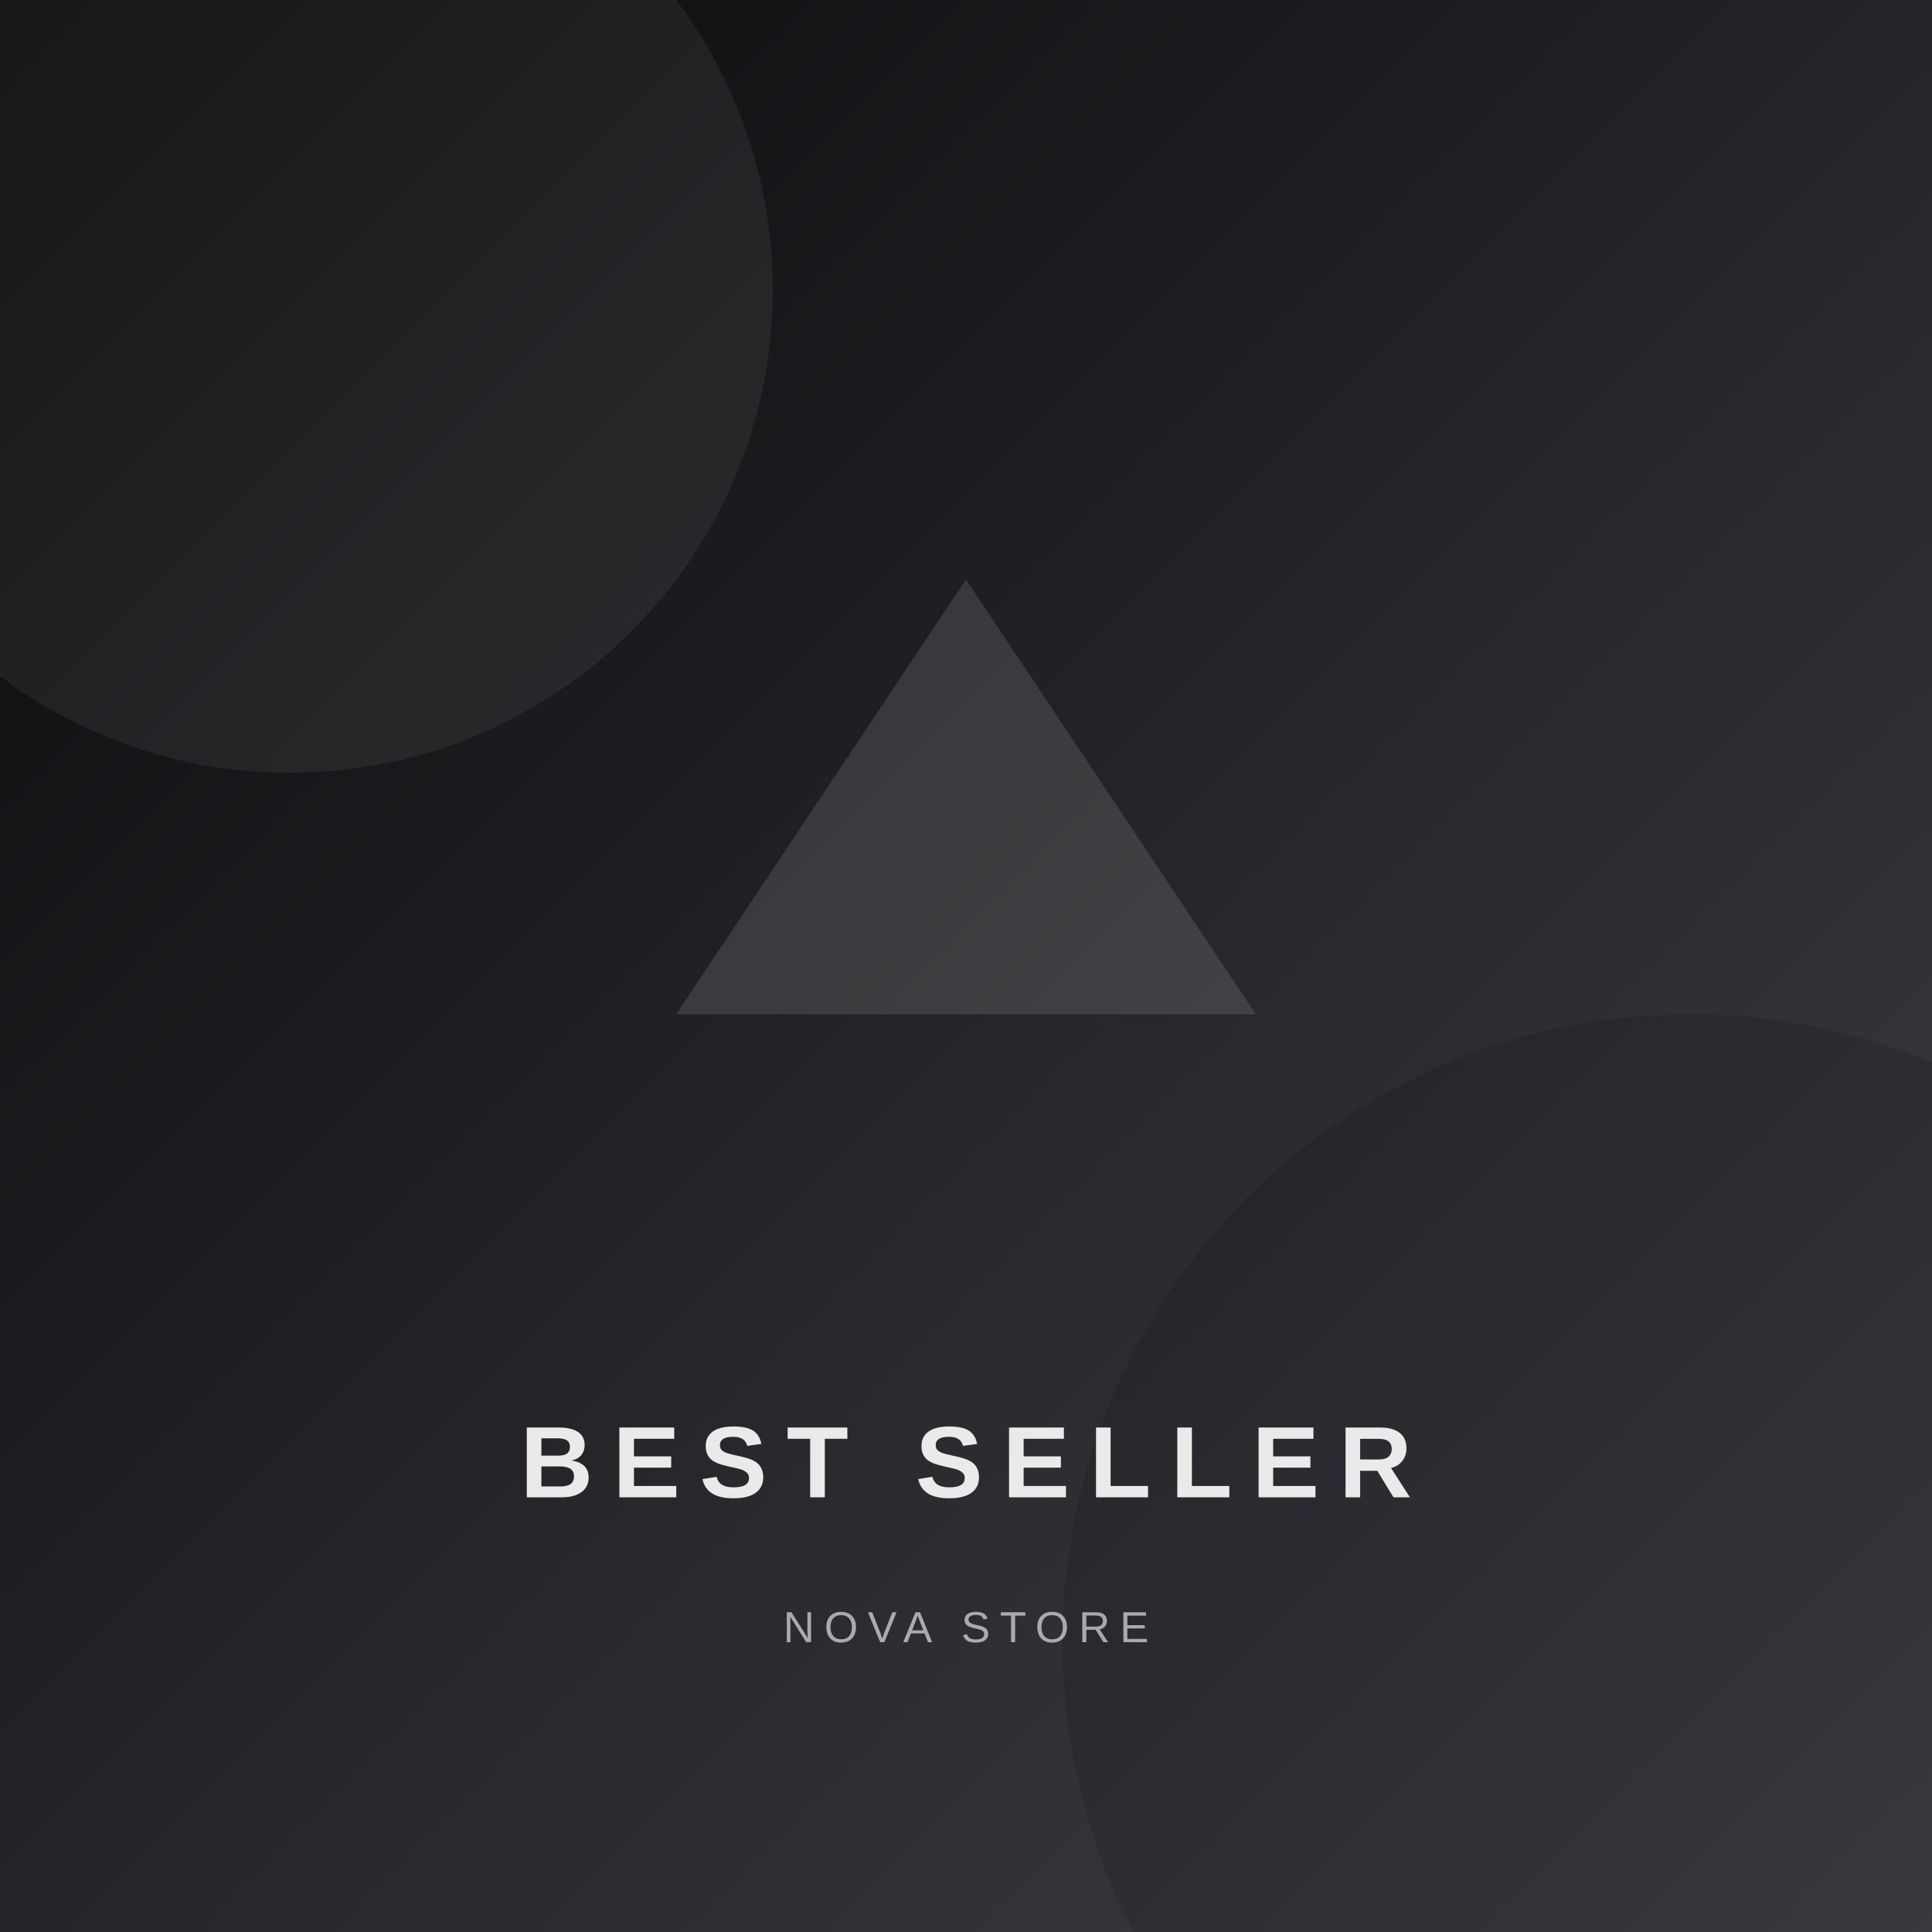
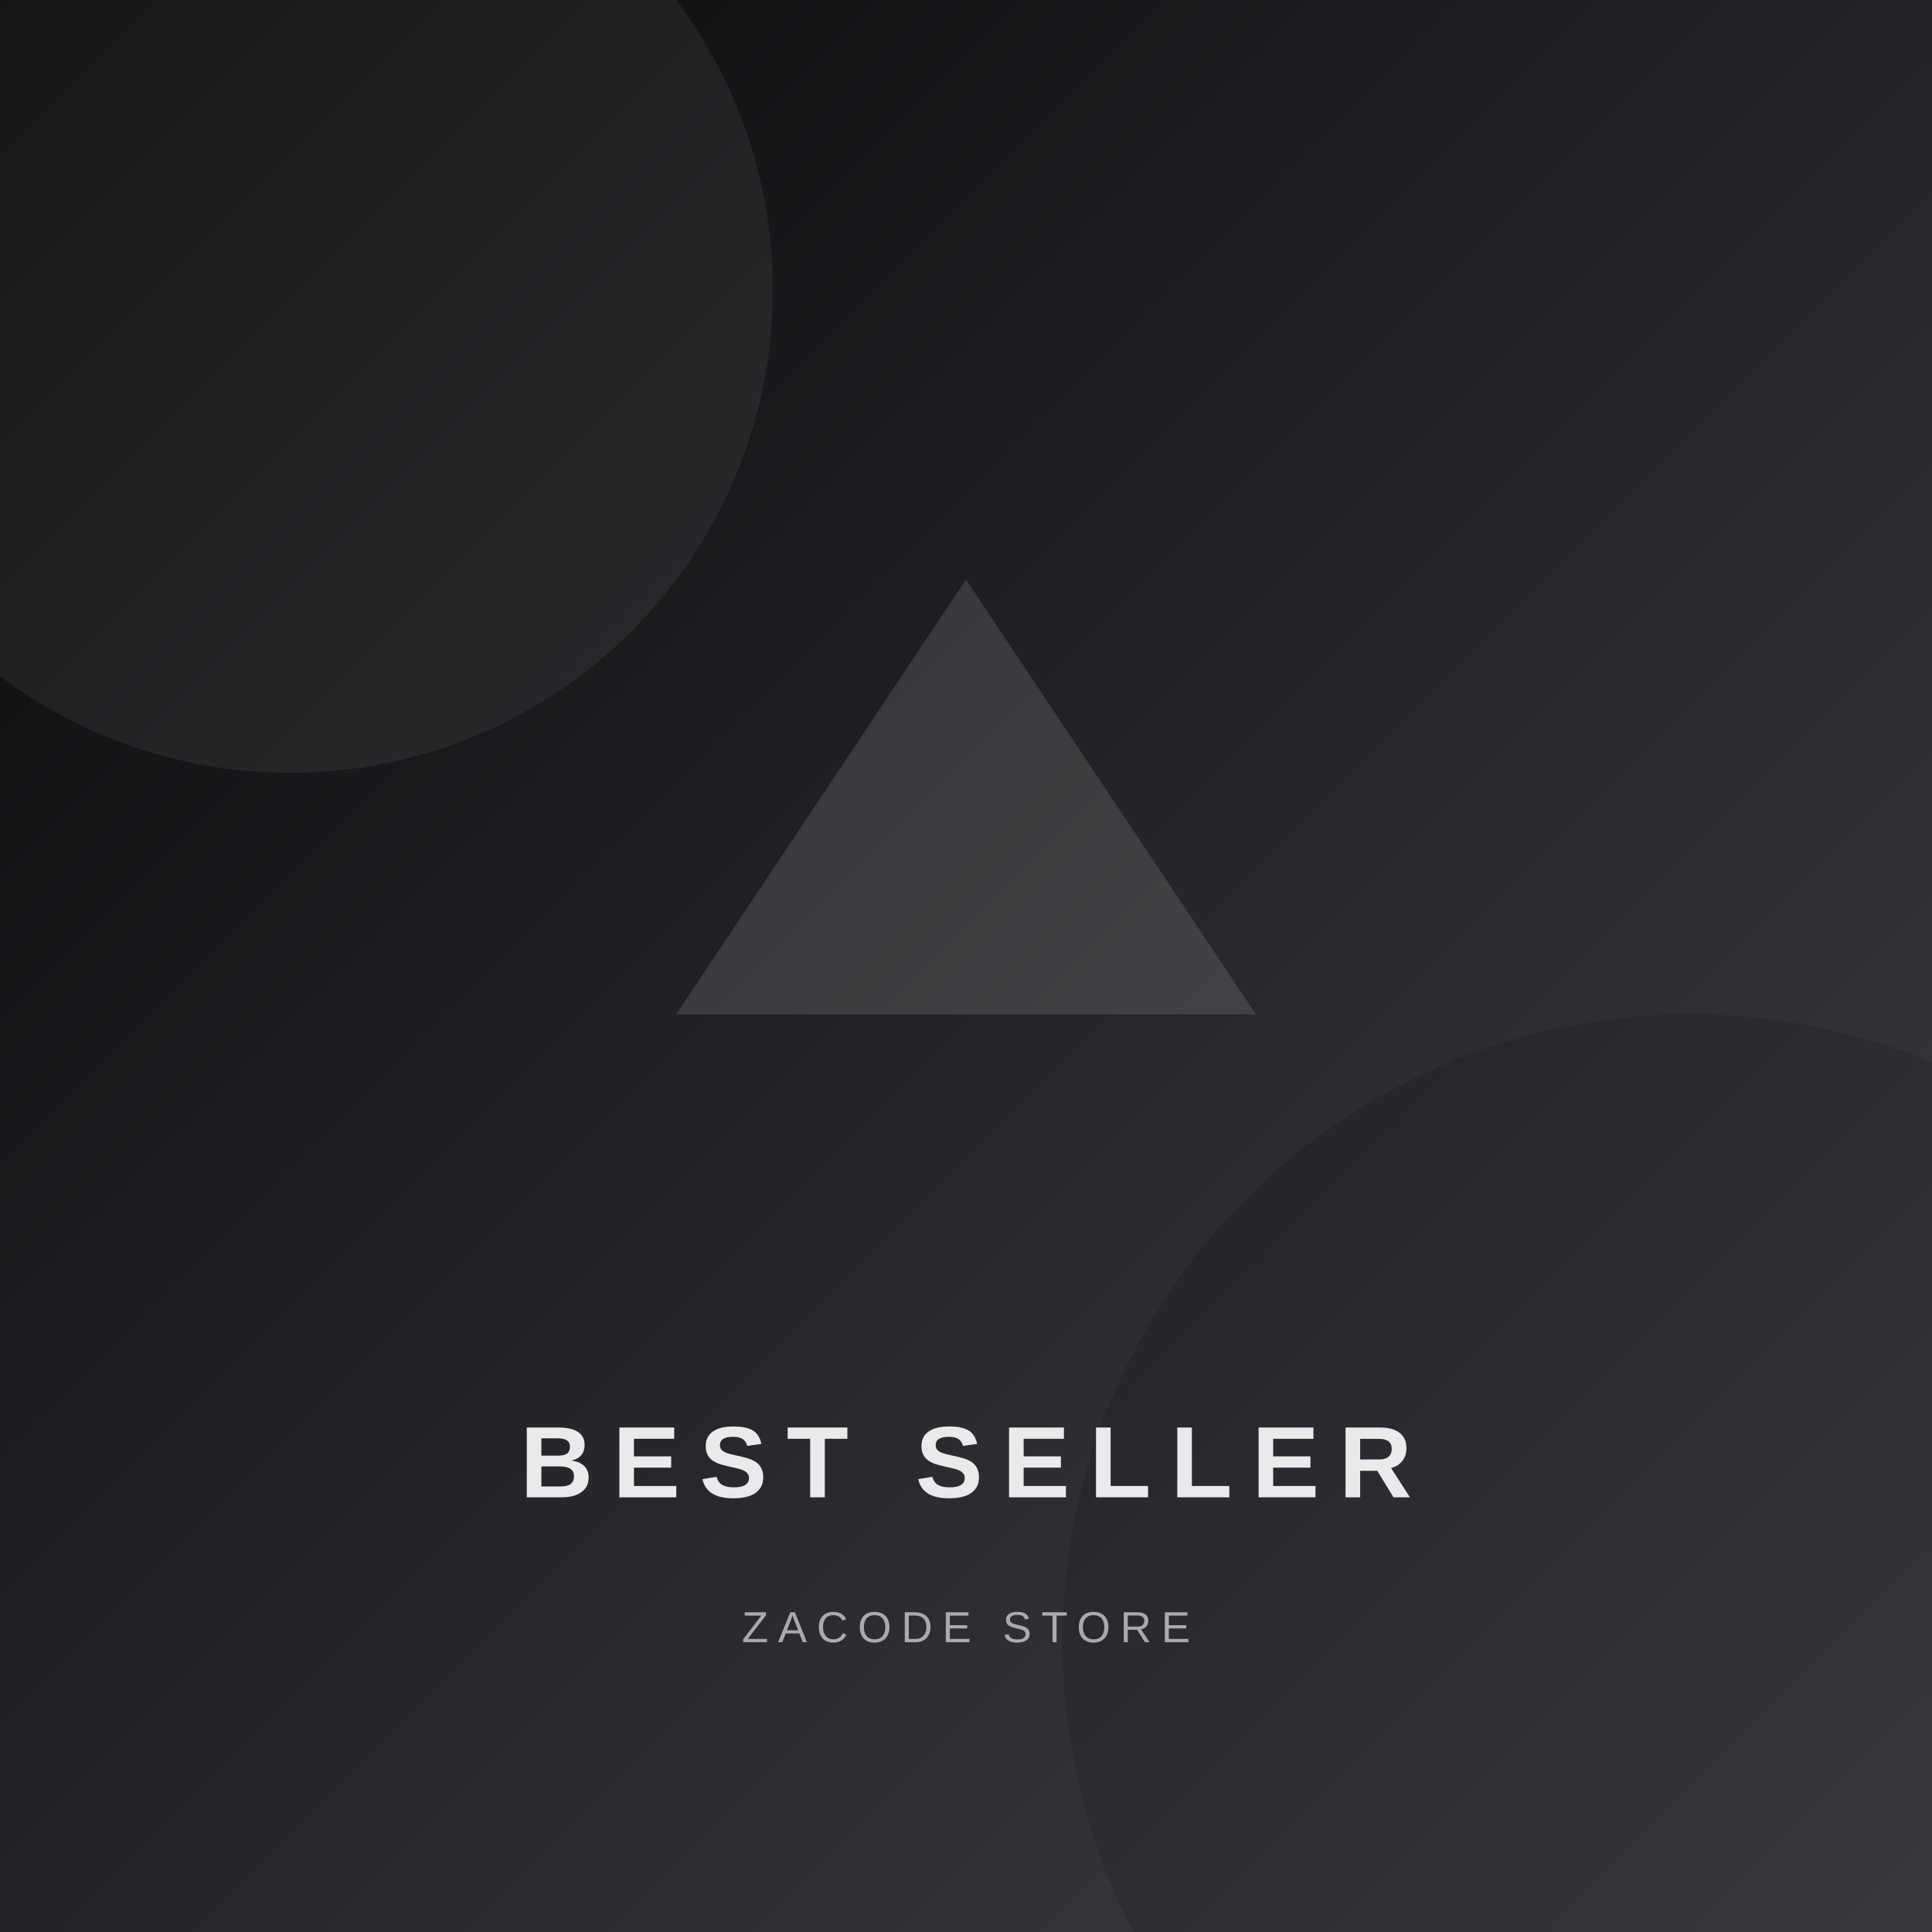
<svg xmlns="http://www.w3.org/2000/svg" width="800" height="800" viewBox="0 0 800 800">
  <defs>
    <linearGradient id="g36" x1="0" y1="0" x2="1" y2="1">
      <stop offset="0%" stop-color="#09090b" />
      <stop offset="100%" stop-color="#3f3f46" />
    </linearGradient>
  </defs>
  <rect width="800" height="800" fill="url(#g36)" />
  <circle cx="120" cy="120" r="200" fill="rgba(255,255,255,0.06)" />
  <circle cx="700" cy="680" r="260" fill="rgba(0,0,0,0.12)" />
  <path d="M400 240 L520 420 L280 420 Z" fill="rgba(255,255,255,0.12)" />
  <text x="400" y="620" text-anchor="middle" font-family="Arial, sans-serif" font-size="42" font-weight="700" letter-spacing="8" fill="rgba(255,255,255,0.9)">BEST SELLER</text>
-   <text x="400" y="680" text-anchor="middle" font-family="Arial, sans-serif" font-size="18" letter-spacing="4" fill="rgba(255,255,255,0.6)">NOVA STORE</text>
+   <text x="400" y="680" text-anchor="middle" font-family="Arial, sans-serif" font-size="18" letter-spacing="4" fill="rgba(255,255,255,0.6)">ZACODE STORE</text>
</svg>
